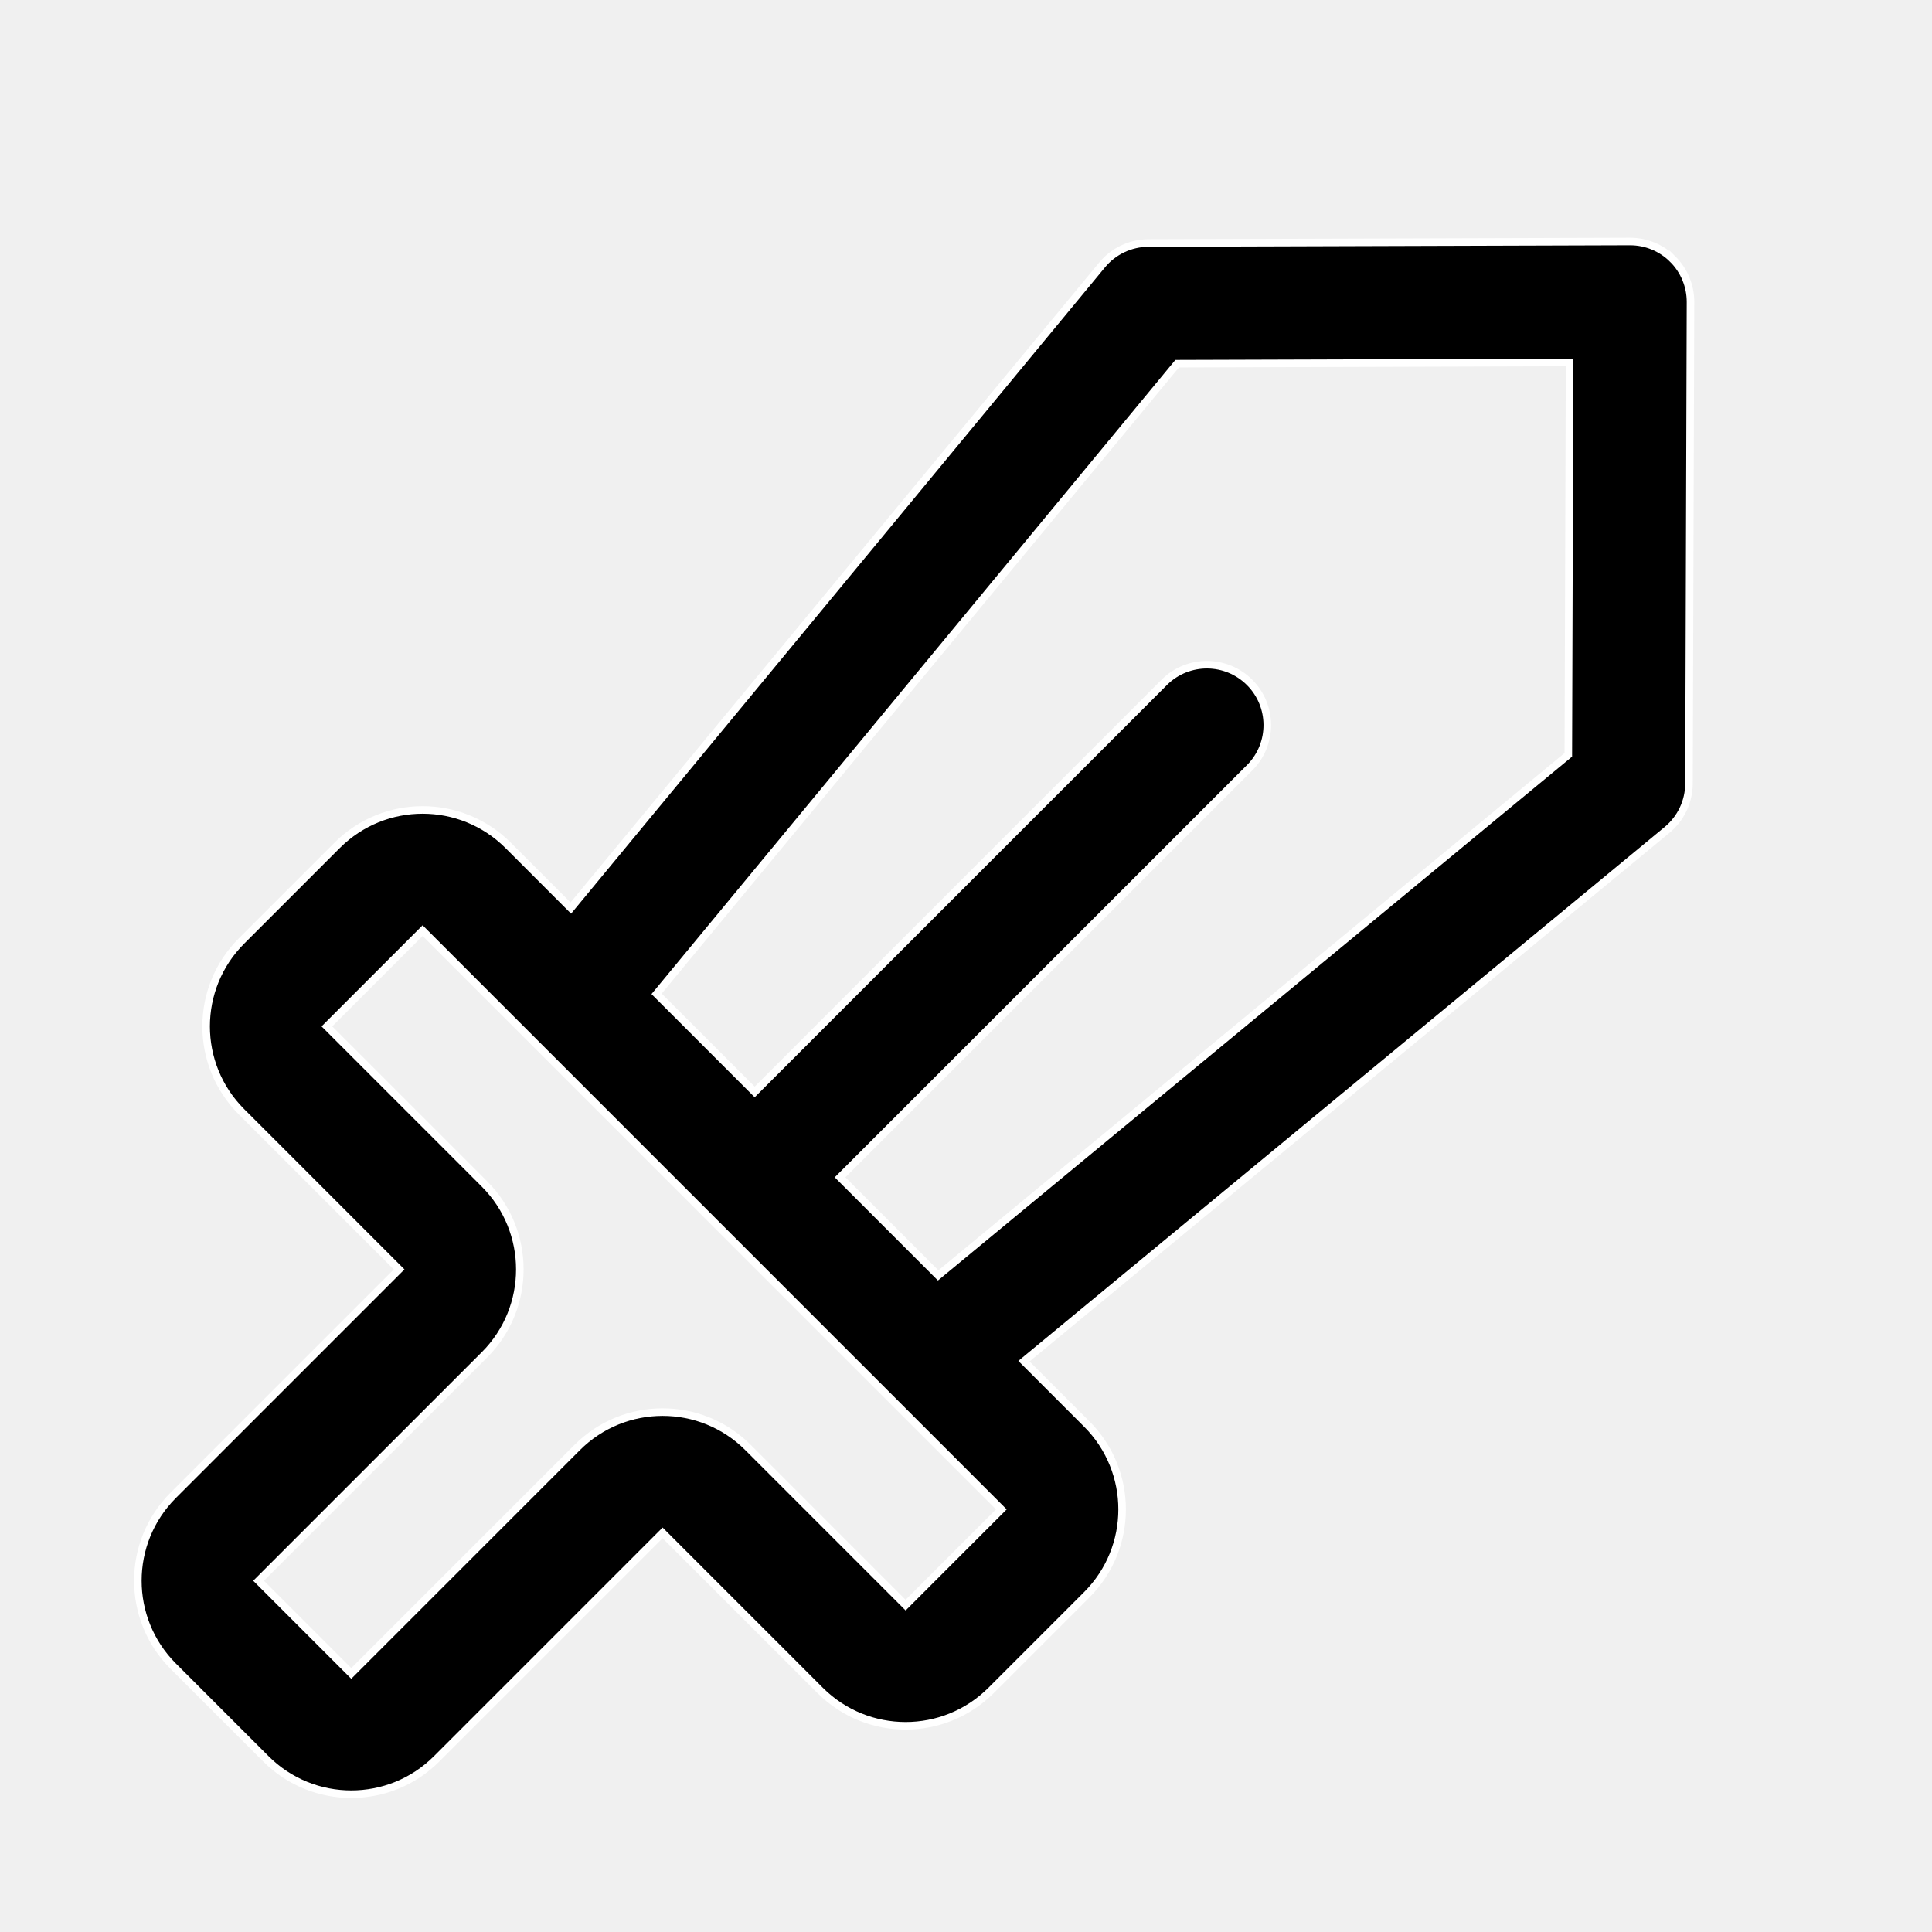
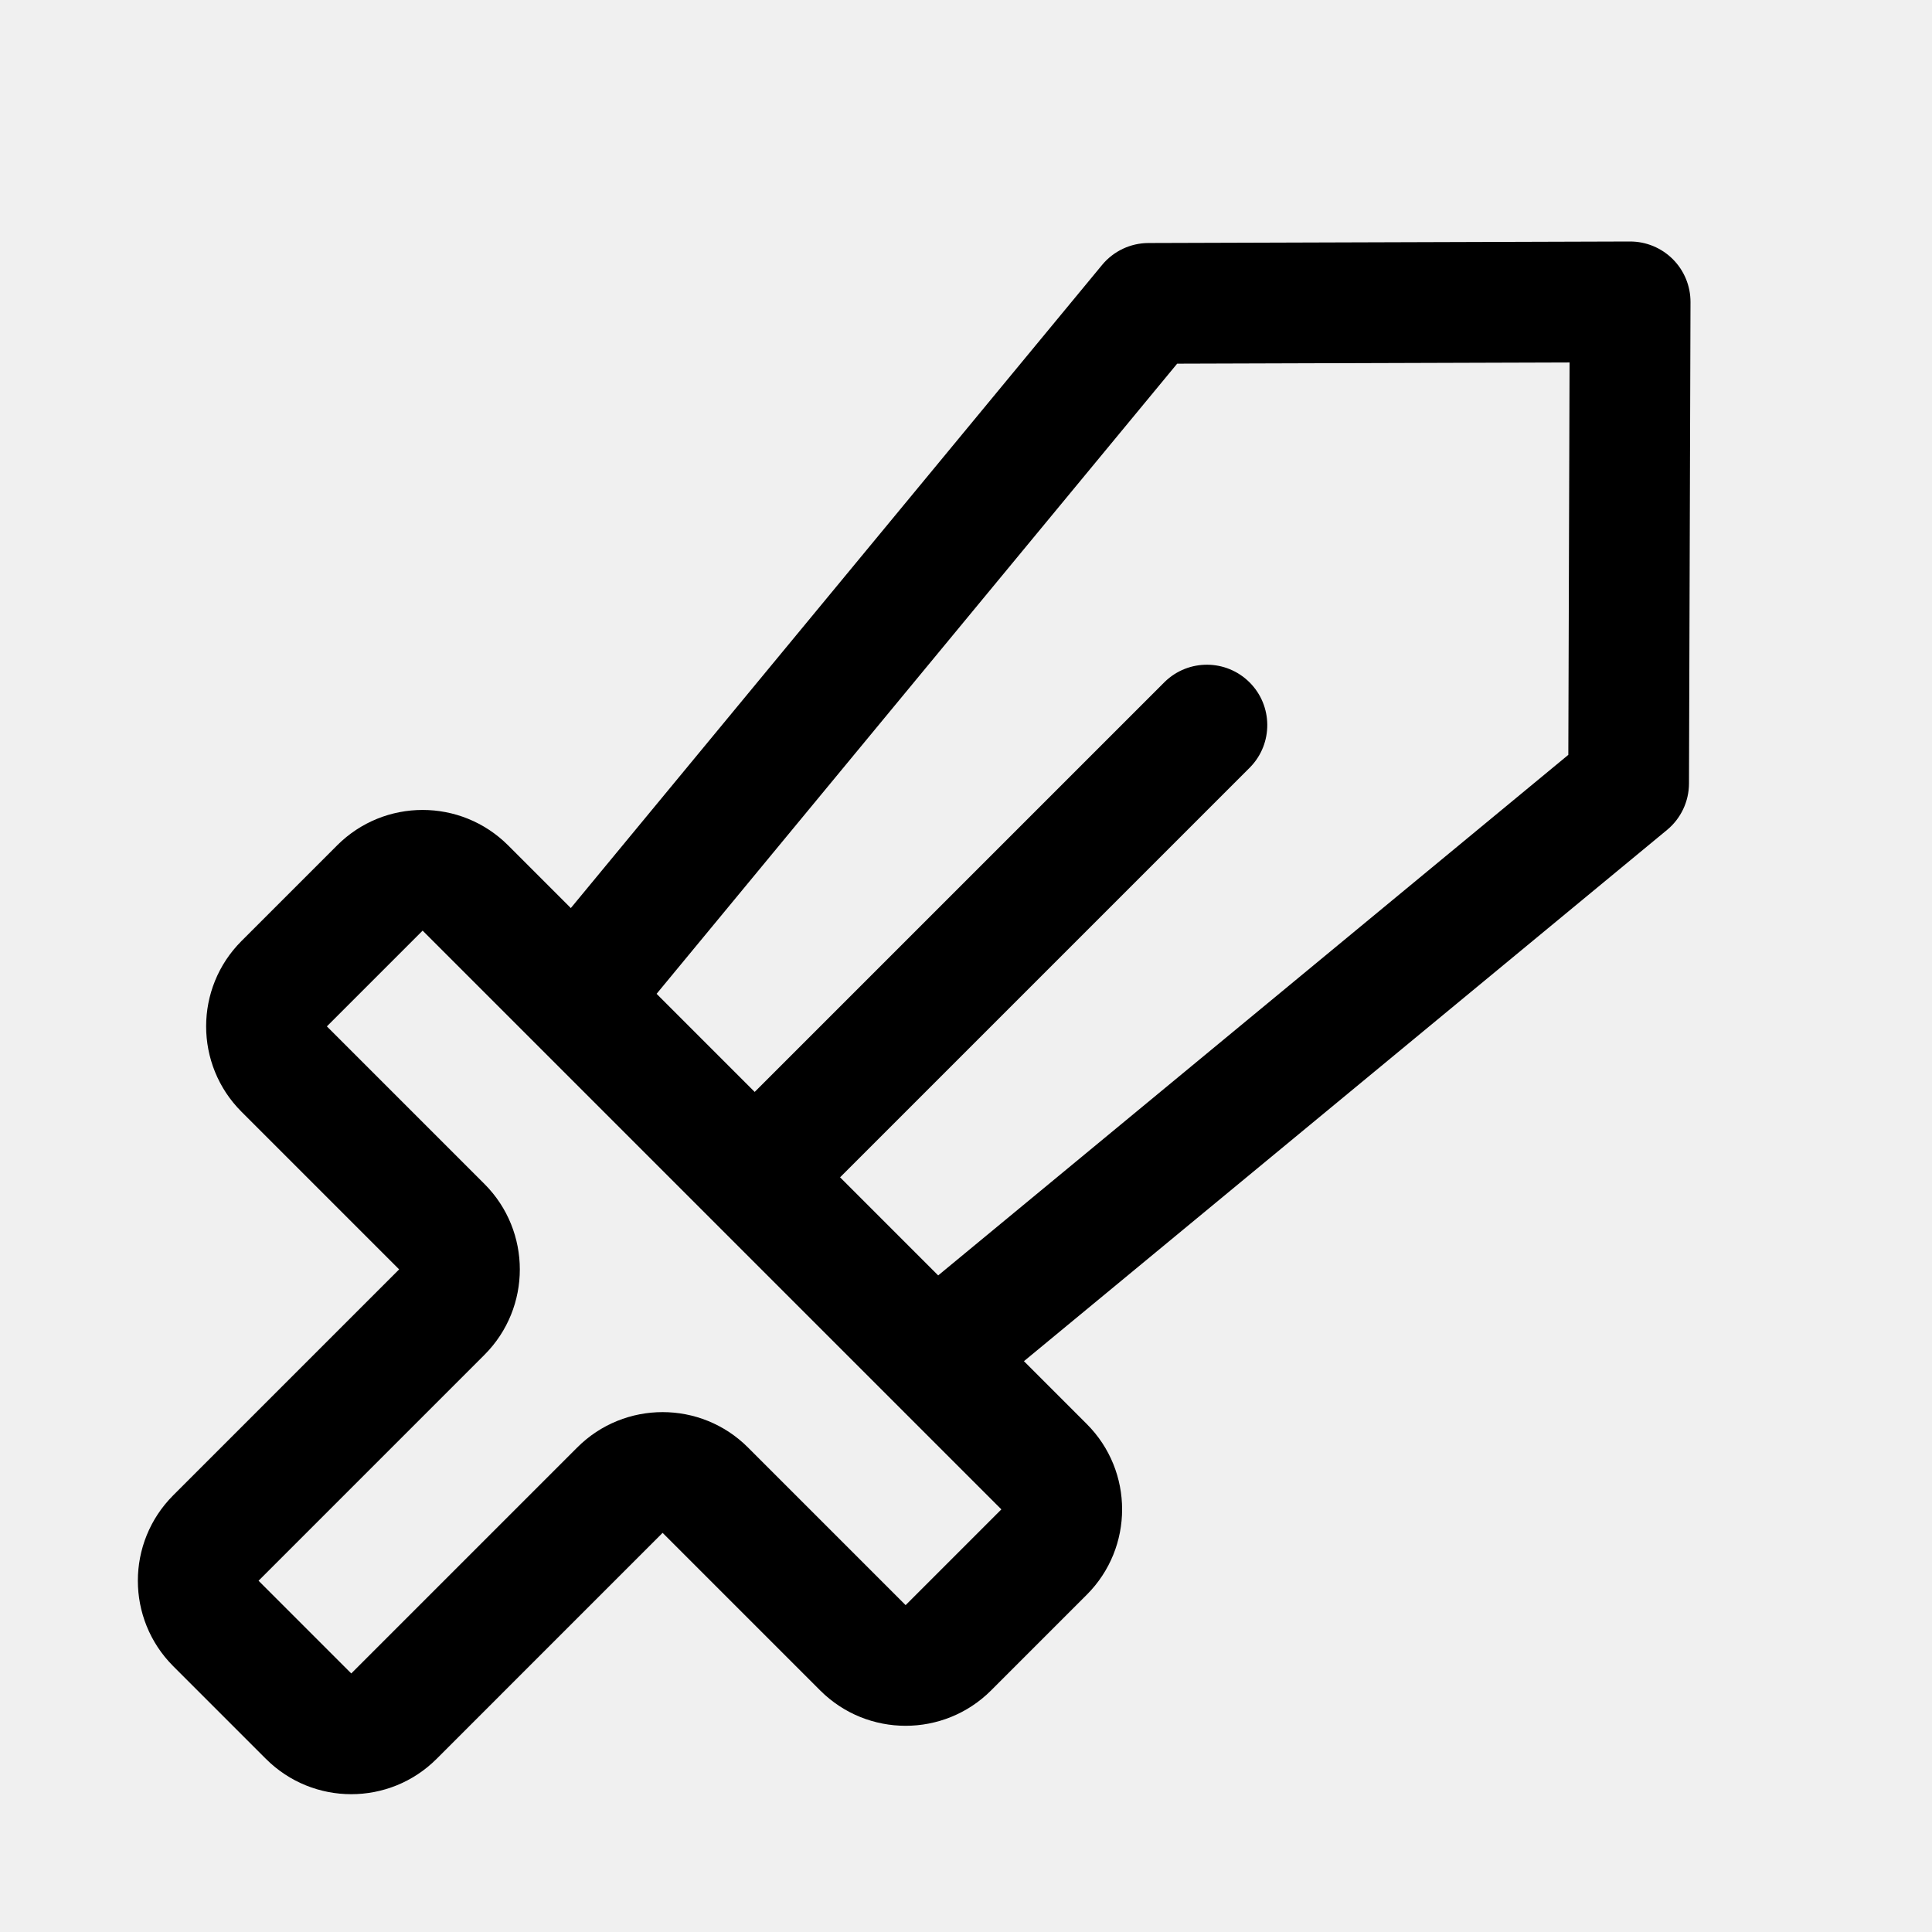
- <svg xmlns="http://www.w3.org/2000/svg" viewBox="0 0 256 256">
-   <path stroke="white" d="M221.657,34.343A8.002,8.002,0,0,0,216,32h-.025l-63.799.201A8.001,8.001,0,0,0,146.033,35.106L75.637,120.323,67.313,111.999A16.022,16.022,0,0,0,44.686,112L32.001,124.686A15.999,15.999,0,0,0,32,147.313l20.887,20.888L22.945,198.143a16.018,16.018,0,0,0,.001,22.627l12.284,12.284a16,16,0,0,0,22.628,0L87.799,203.112,108.687,224.001A16.023,16.023,0,0,0,131.314,224L143.999,211.314A15.999,15.999,0,0,0,144,188.687l-8.323-8.323,85.217-70.396a8.001,8.001,0,0,0,2.905-6.143L224,40.025A8.001,8.001,0,0,0,221.657,34.343ZM120,212.687,99.113,191.799a16,16,0,0,0-22.628,0L46.544,221.74,34.26,209.456l29.941-29.941a16.019,16.019,0,0,0,0-22.627L43.314,136,56,123.313l14.502,14.502.001.001L94.34,161.654l.002.003.003.002L132.686,200Zm87.811-112.665-83.498,68.977L111.314,156l54.343-54.343a8.001,8.001,0,0,0-11.314-11.314L100,144.686l-12.998-12.999L155.979,48.189l51.996-.164Z" />
+ <svg xmlns="http://www.w3.org/2000/svg" viewBox="0 0 256 256" style="background-color: #577590">
+   <path fill="ece6d5" d="M221.657,34.343A8.002,8.002,0,0,0,216,32h-.025l-63.799.201A8.001,8.001,0,0,0,146.033,35.106L75.637,120.323,67.313,111.999A16.022,16.022,0,0,0,44.686,112L32.001,124.686A15.999,15.999,0,0,0,32,147.313l20.887,20.888L22.945,198.143a16.018,16.018,0,0,0,.001,22.627l12.284,12.284a16,16,0,0,0,22.628,0L87.799,203.112,108.687,224.001A16.023,16.023,0,0,0,131.314,224L143.999,211.314A15.999,15.999,0,0,0,144,188.687l-8.323-8.323,85.217-70.396a8.001,8.001,0,0,0,2.905-6.143L224,40.025A8.001,8.001,0,0,0,221.657,34.343ZM120,212.687,99.113,191.799a16,16,0,0,0-22.628,0L46.544,221.74,34.26,209.456l29.941-29.941a16.019,16.019,0,0,0,0-22.627L43.314,136,56,123.313l14.502,14.502.001.001L94.34,161.654l.002.003.003.002L132.686,200Zm87.811-112.665-83.498,68.977L111.314,156l54.343-54.343a8.001,8.001,0,0,0-11.314-11.314L100,144.686l-12.998-12.999L155.979,48.189l51.996-.164Z" />
</svg>
